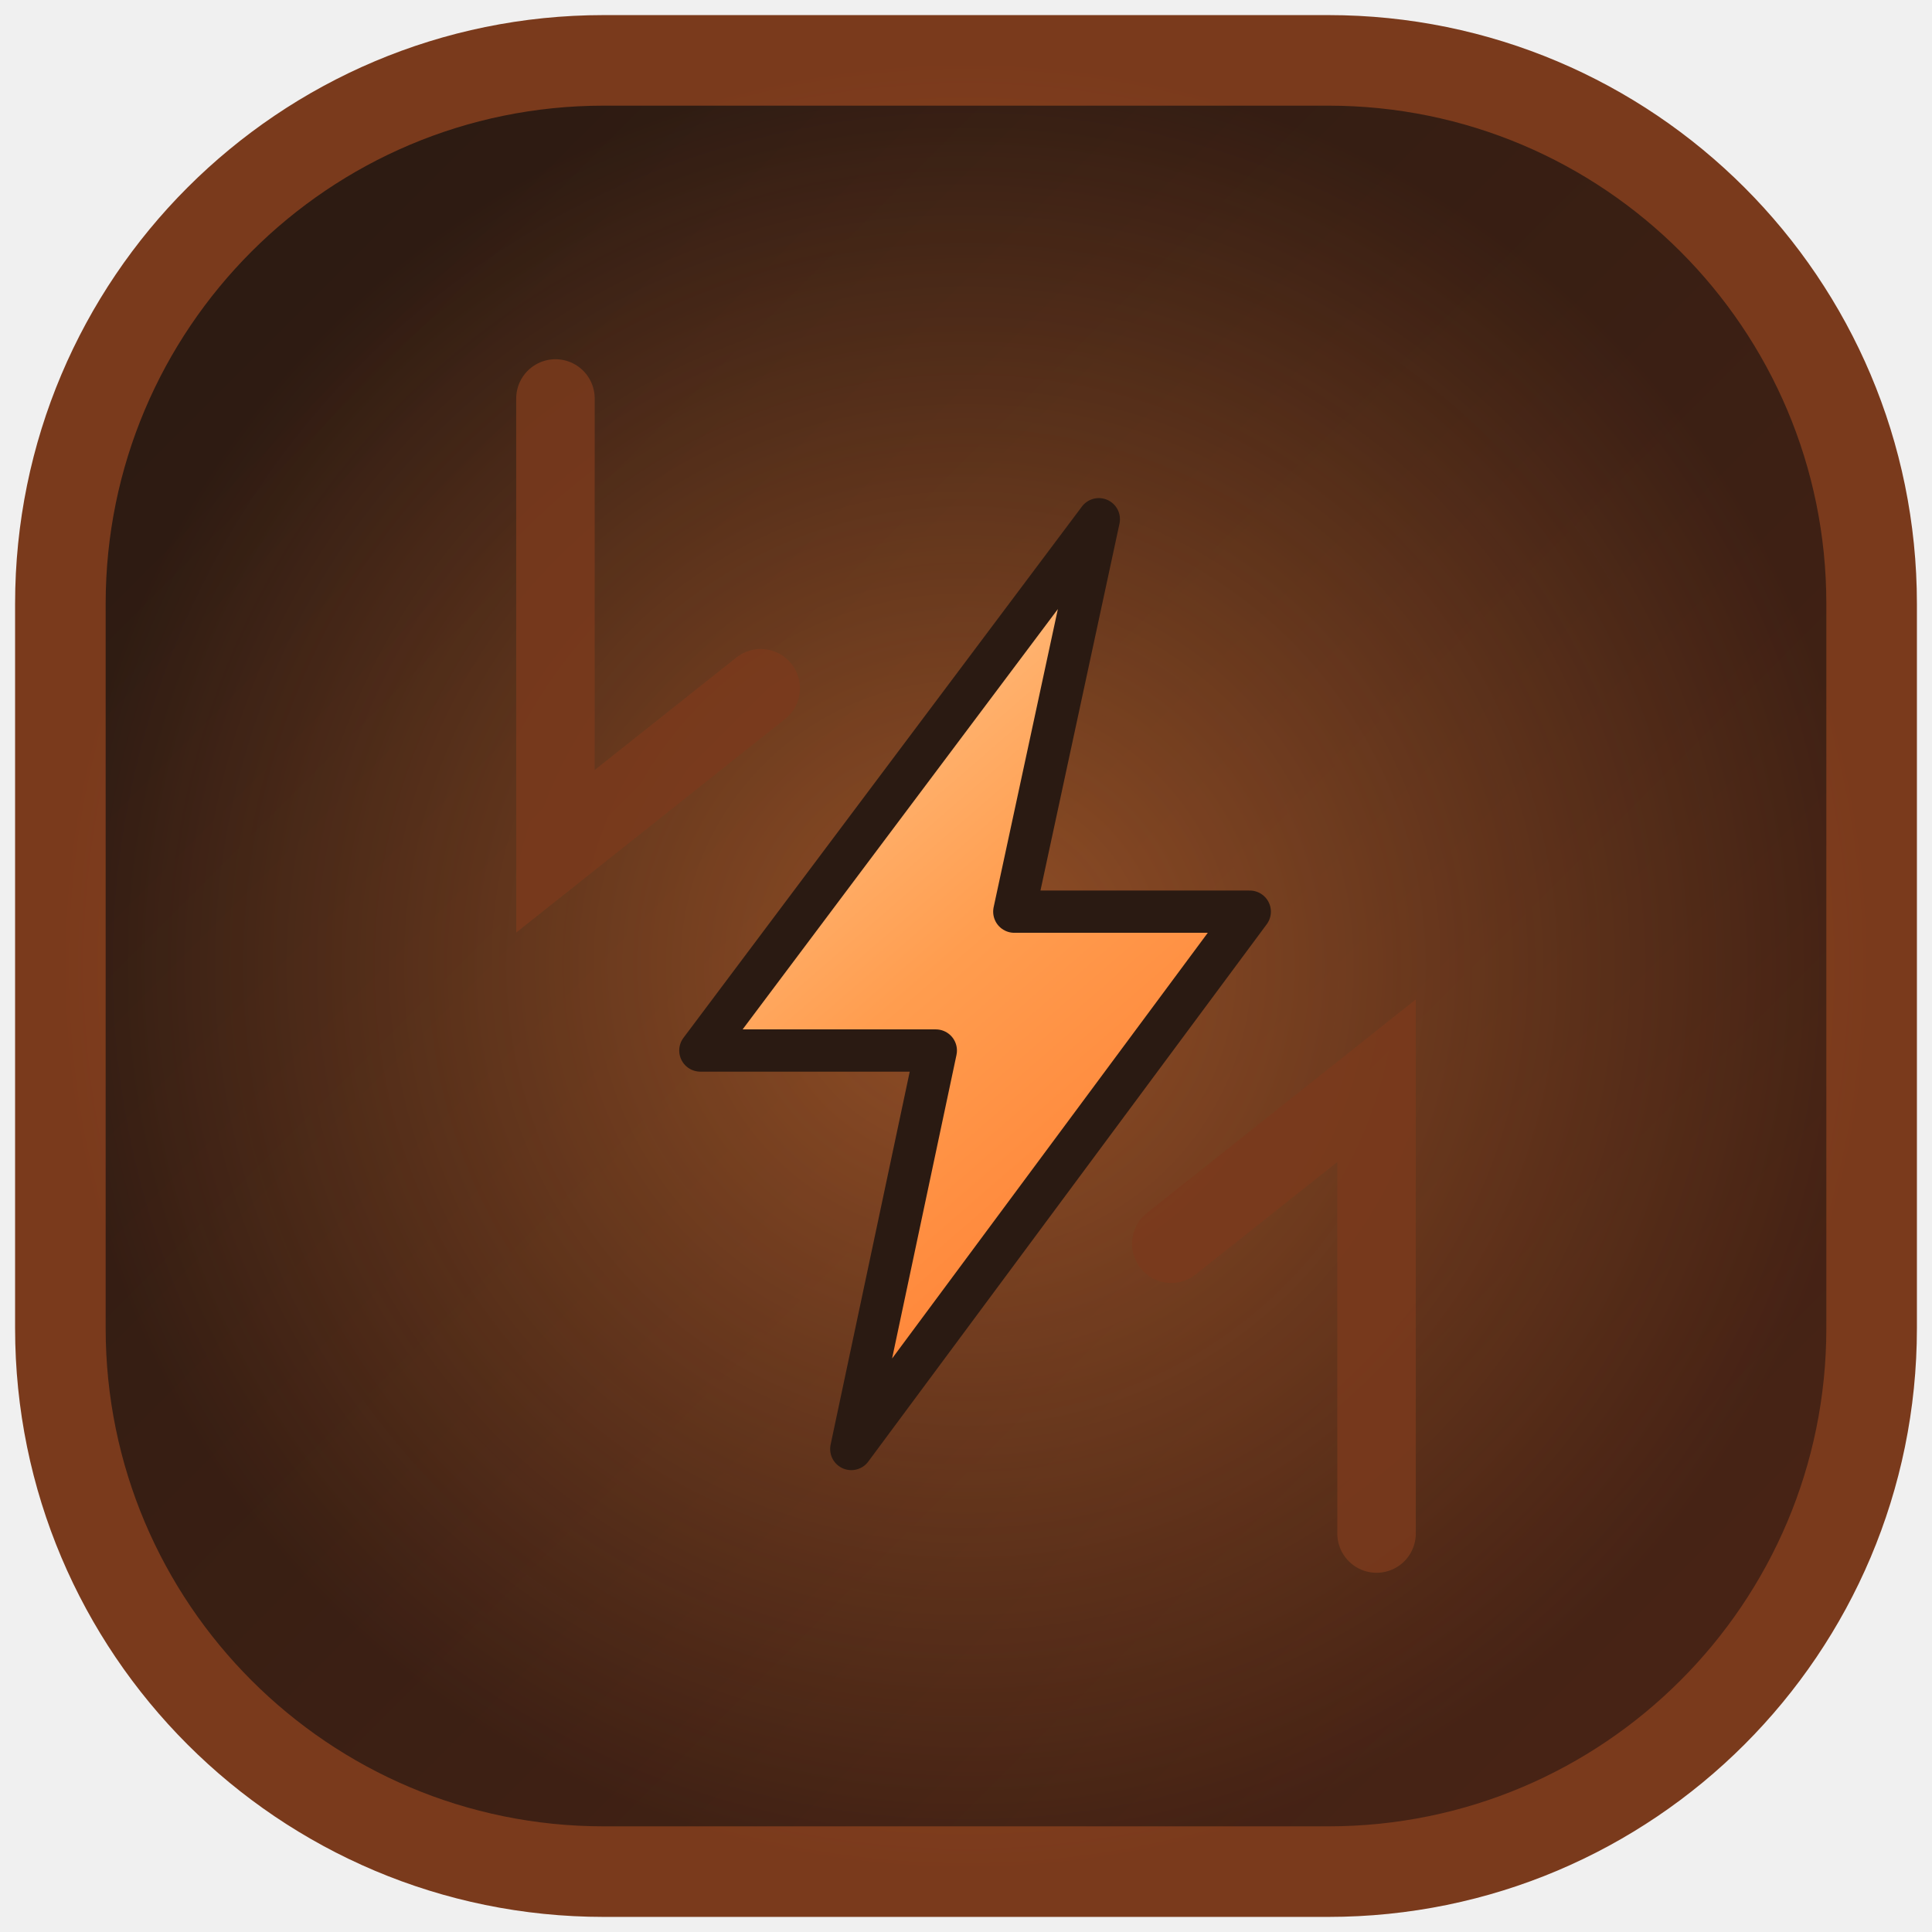
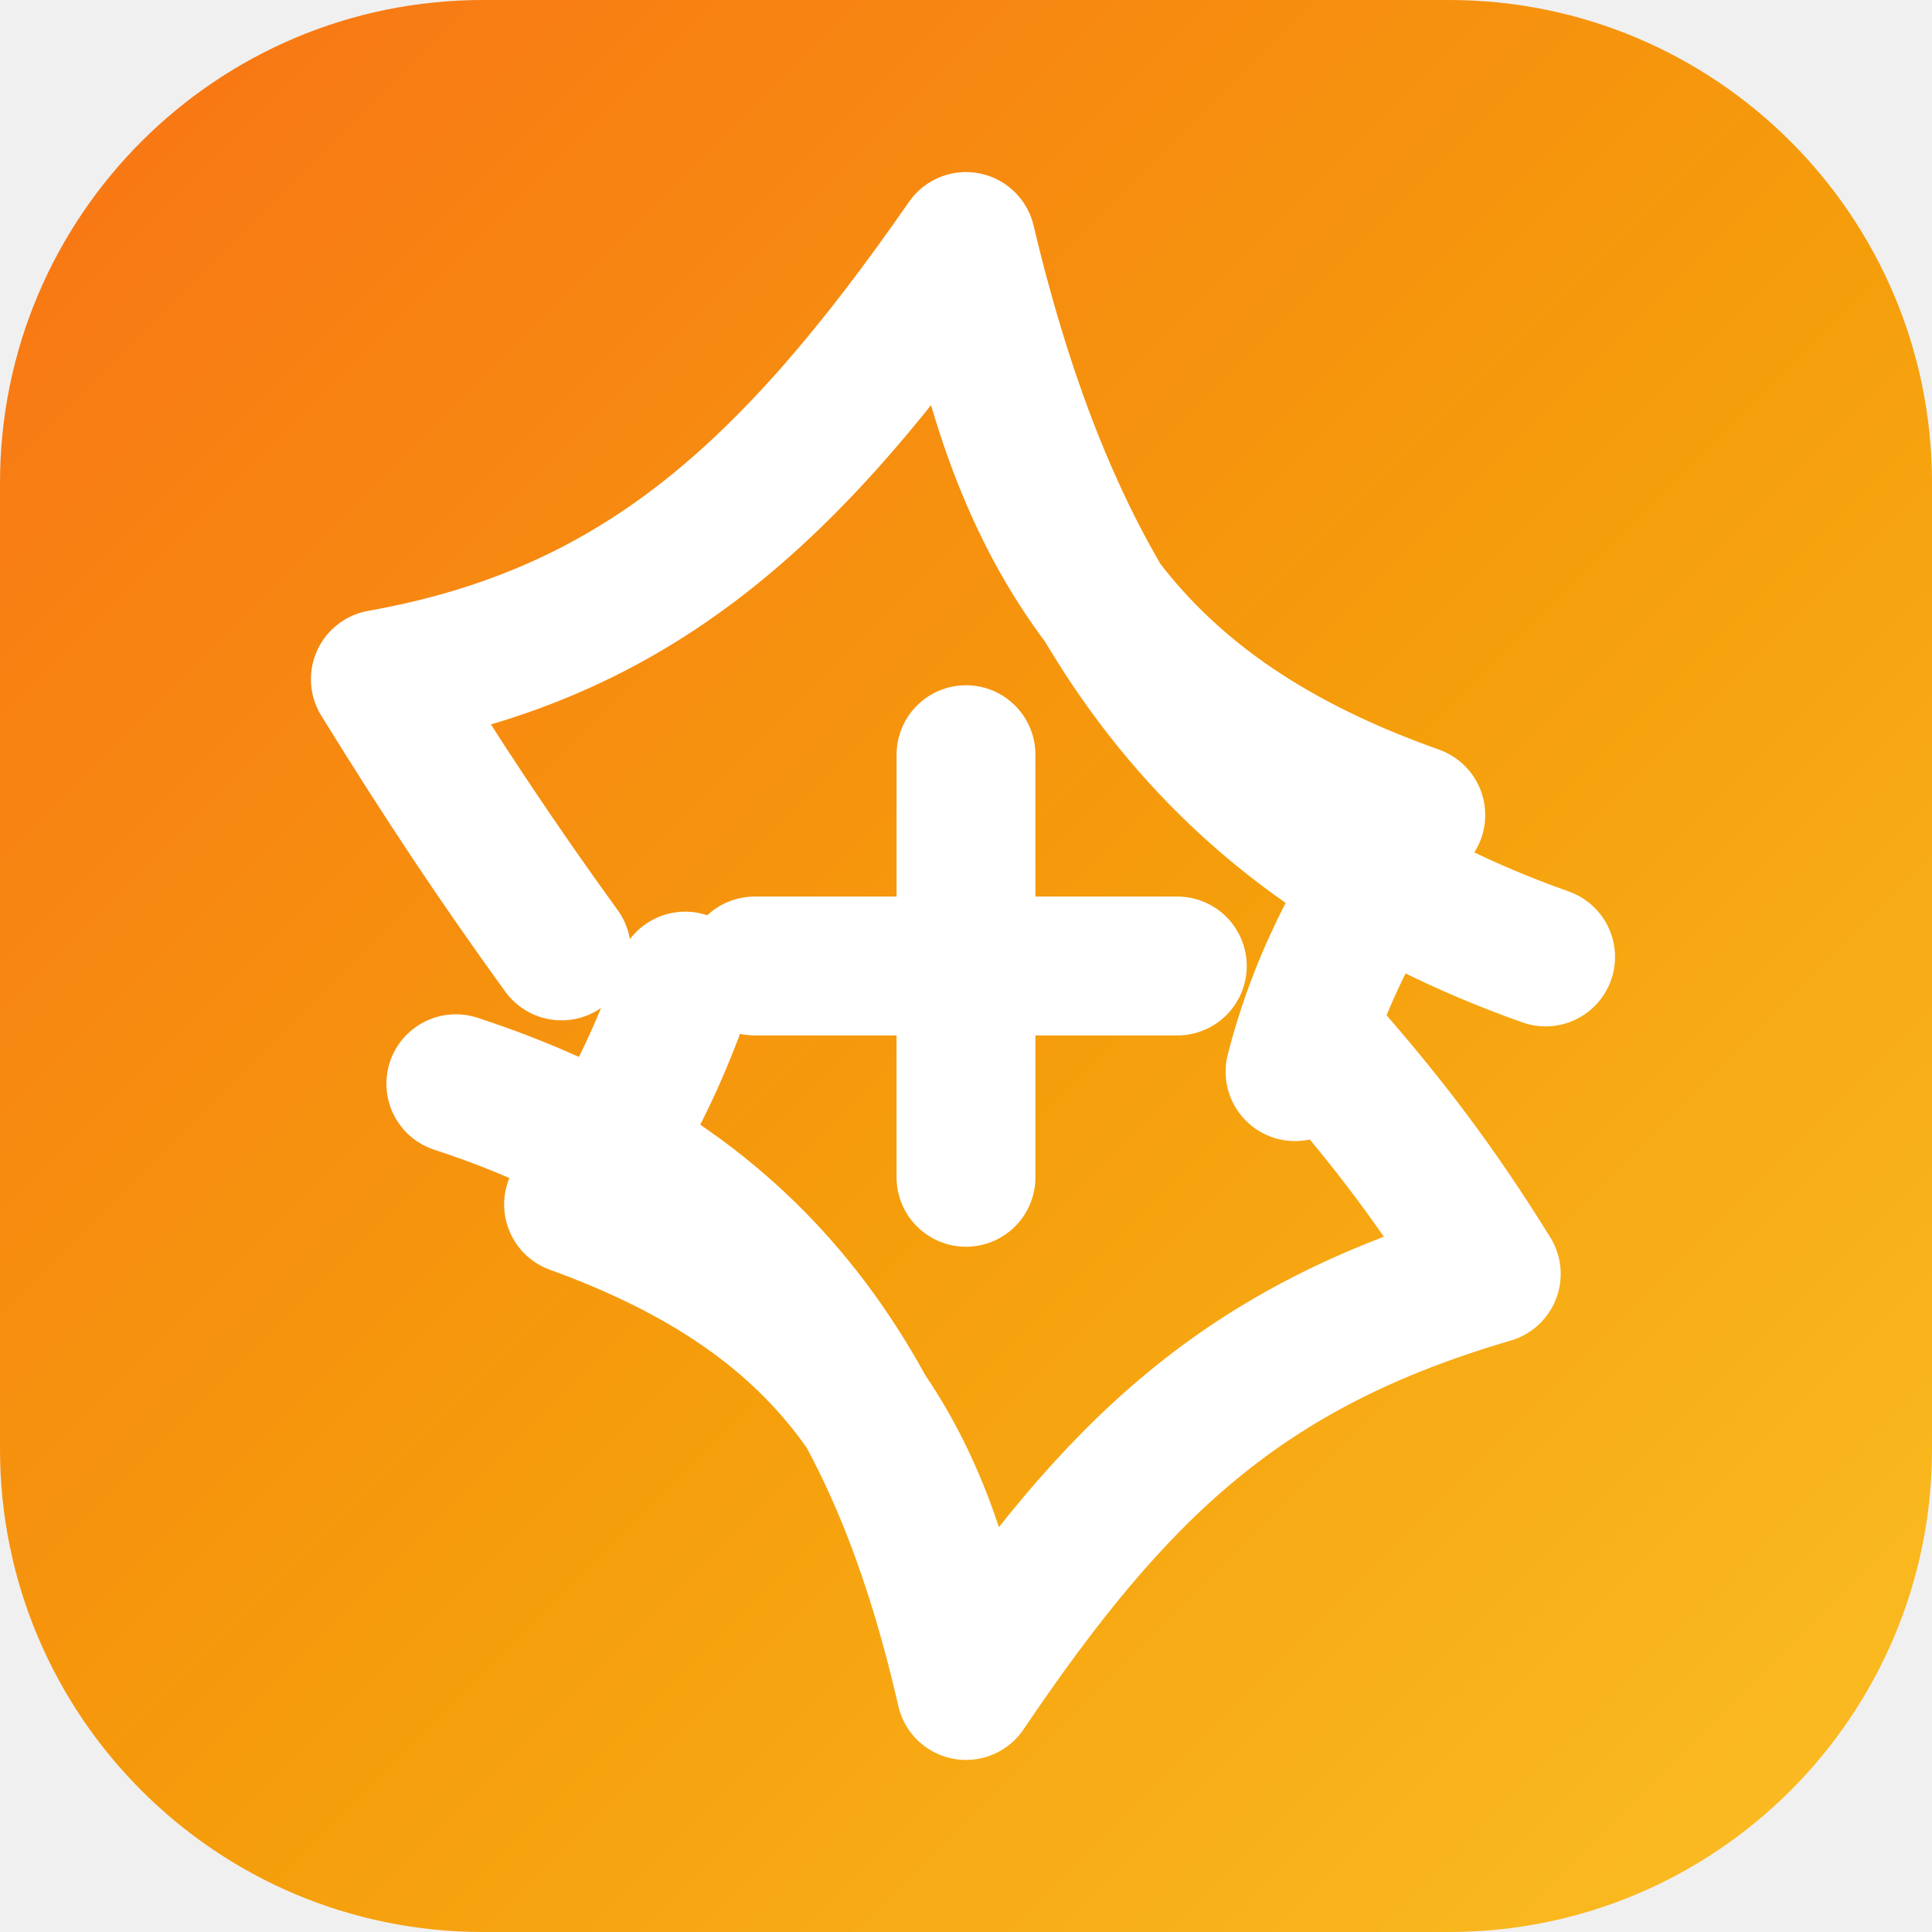
- <svg xmlns="http://www.w3.org/2000/svg" viewBox="0 0 32 32" width="32" height="32">
+ <svg xmlns="http://www.w3.org/2000/svg" viewBox="0 0 64 64">
  <defs>
-     <linearGradient id="shell" x1="2" y1="2" x2="30" y2="30" gradientUnits="userSpaceOnUse">
-       <stop offset="0" stop-color="#2a1a12" />
-       <stop offset="1" stop-color="#4a2415" />
+     <linearGradient id="g" x1="0" y1="0" x2="64" y2="64" gradientUnits="userSpaceOnUse">
+       <stop offset="0" stop-color="#f97316" />
+       <stop offset="0.55" stop-color="#f59e0b" />
+       <stop offset="1" stop-color="#fbbf24" />
    </linearGradient>
-     <linearGradient id="core" x1="10" y1="9" x2="23" y2="24" gradientUnits="userSpaceOnUse">
-       <stop offset="0" stop-color="#ffd9a8" />
-       <stop offset="0.45" stop-color="#ff9d4f" />
-       <stop offset="1" stop-color="#ff6a1f" />
-     </linearGradient>
-     <radialGradient id="heat" cx="0.5" cy="0.5" r="0.5">
-       <stop offset="0" stop-color="#ff8a3d" stop-opacity="0.45" />
-       <stop offset="1" stop-color="#ff8a3d" stop-opacity="0" />
-     </radialGradient>
  </defs>
-   <rect x="1" y="1" width="30" height="30" rx="9" fill="url(#shell)" stroke="#7a3a1c" stroke-width="1.5" />
-   <rect x="1" y="1" width="30" height="30" rx="9" fill="url(#heat)" />
-   <path d="M9.2 6.6 L9.2 14.1 L12.6 11.4 M22.8 25.4 L22.8 17.9 L19.4 20.6" fill="none" stroke="#7a3a1c" stroke-width="1.3" stroke-linecap="round" opacity="0.85" />
-   <path d="M18.2 8.6 L11.6 17.4 h3.9 l-1.4 6.6 6.6-8.9 h-3.9 l1.4-6.5 z" fill="url(#core)" stroke="#2a1a12" stroke-width="0.7" stroke-linejoin="round" />
+   <rect width="64" height="64" rx="16" fill="url(#g)" />
+   <g fill="none" stroke="#fff" stroke-width="4.6" stroke-linecap="round" stroke-linejoin="round">
+     <path d="M32 8c1.6 10 5.6 15.7 14.9 19-1.6 2.7-3.1 5-4 8.5M32 8c-5.9 8.5-11 13-19.4 14.5 2.1 3.4 3.9 6.1 6 9M32 8c2.9 12.2 8.2 19.8 19.2 23.7M32 56c-1.3-8.5-5-13.2-13-16.1 1.5-2.4 2.6-4.2 3.7-7.4M32 56c5-7.4 9.2-11.4 17.4-13.8-1.8-2.9-3.4-5-5.5-7.4M32 56c-2.4-10.5-7.1-16.9-16.9-20.1" />
+   </g>
+   <g stroke="#fff" stroke-width="4.6" stroke-linecap="round">
+     <path d="M32 25v14" />
+     <path d="M25 32h14" />
+   </g>
</svg>
